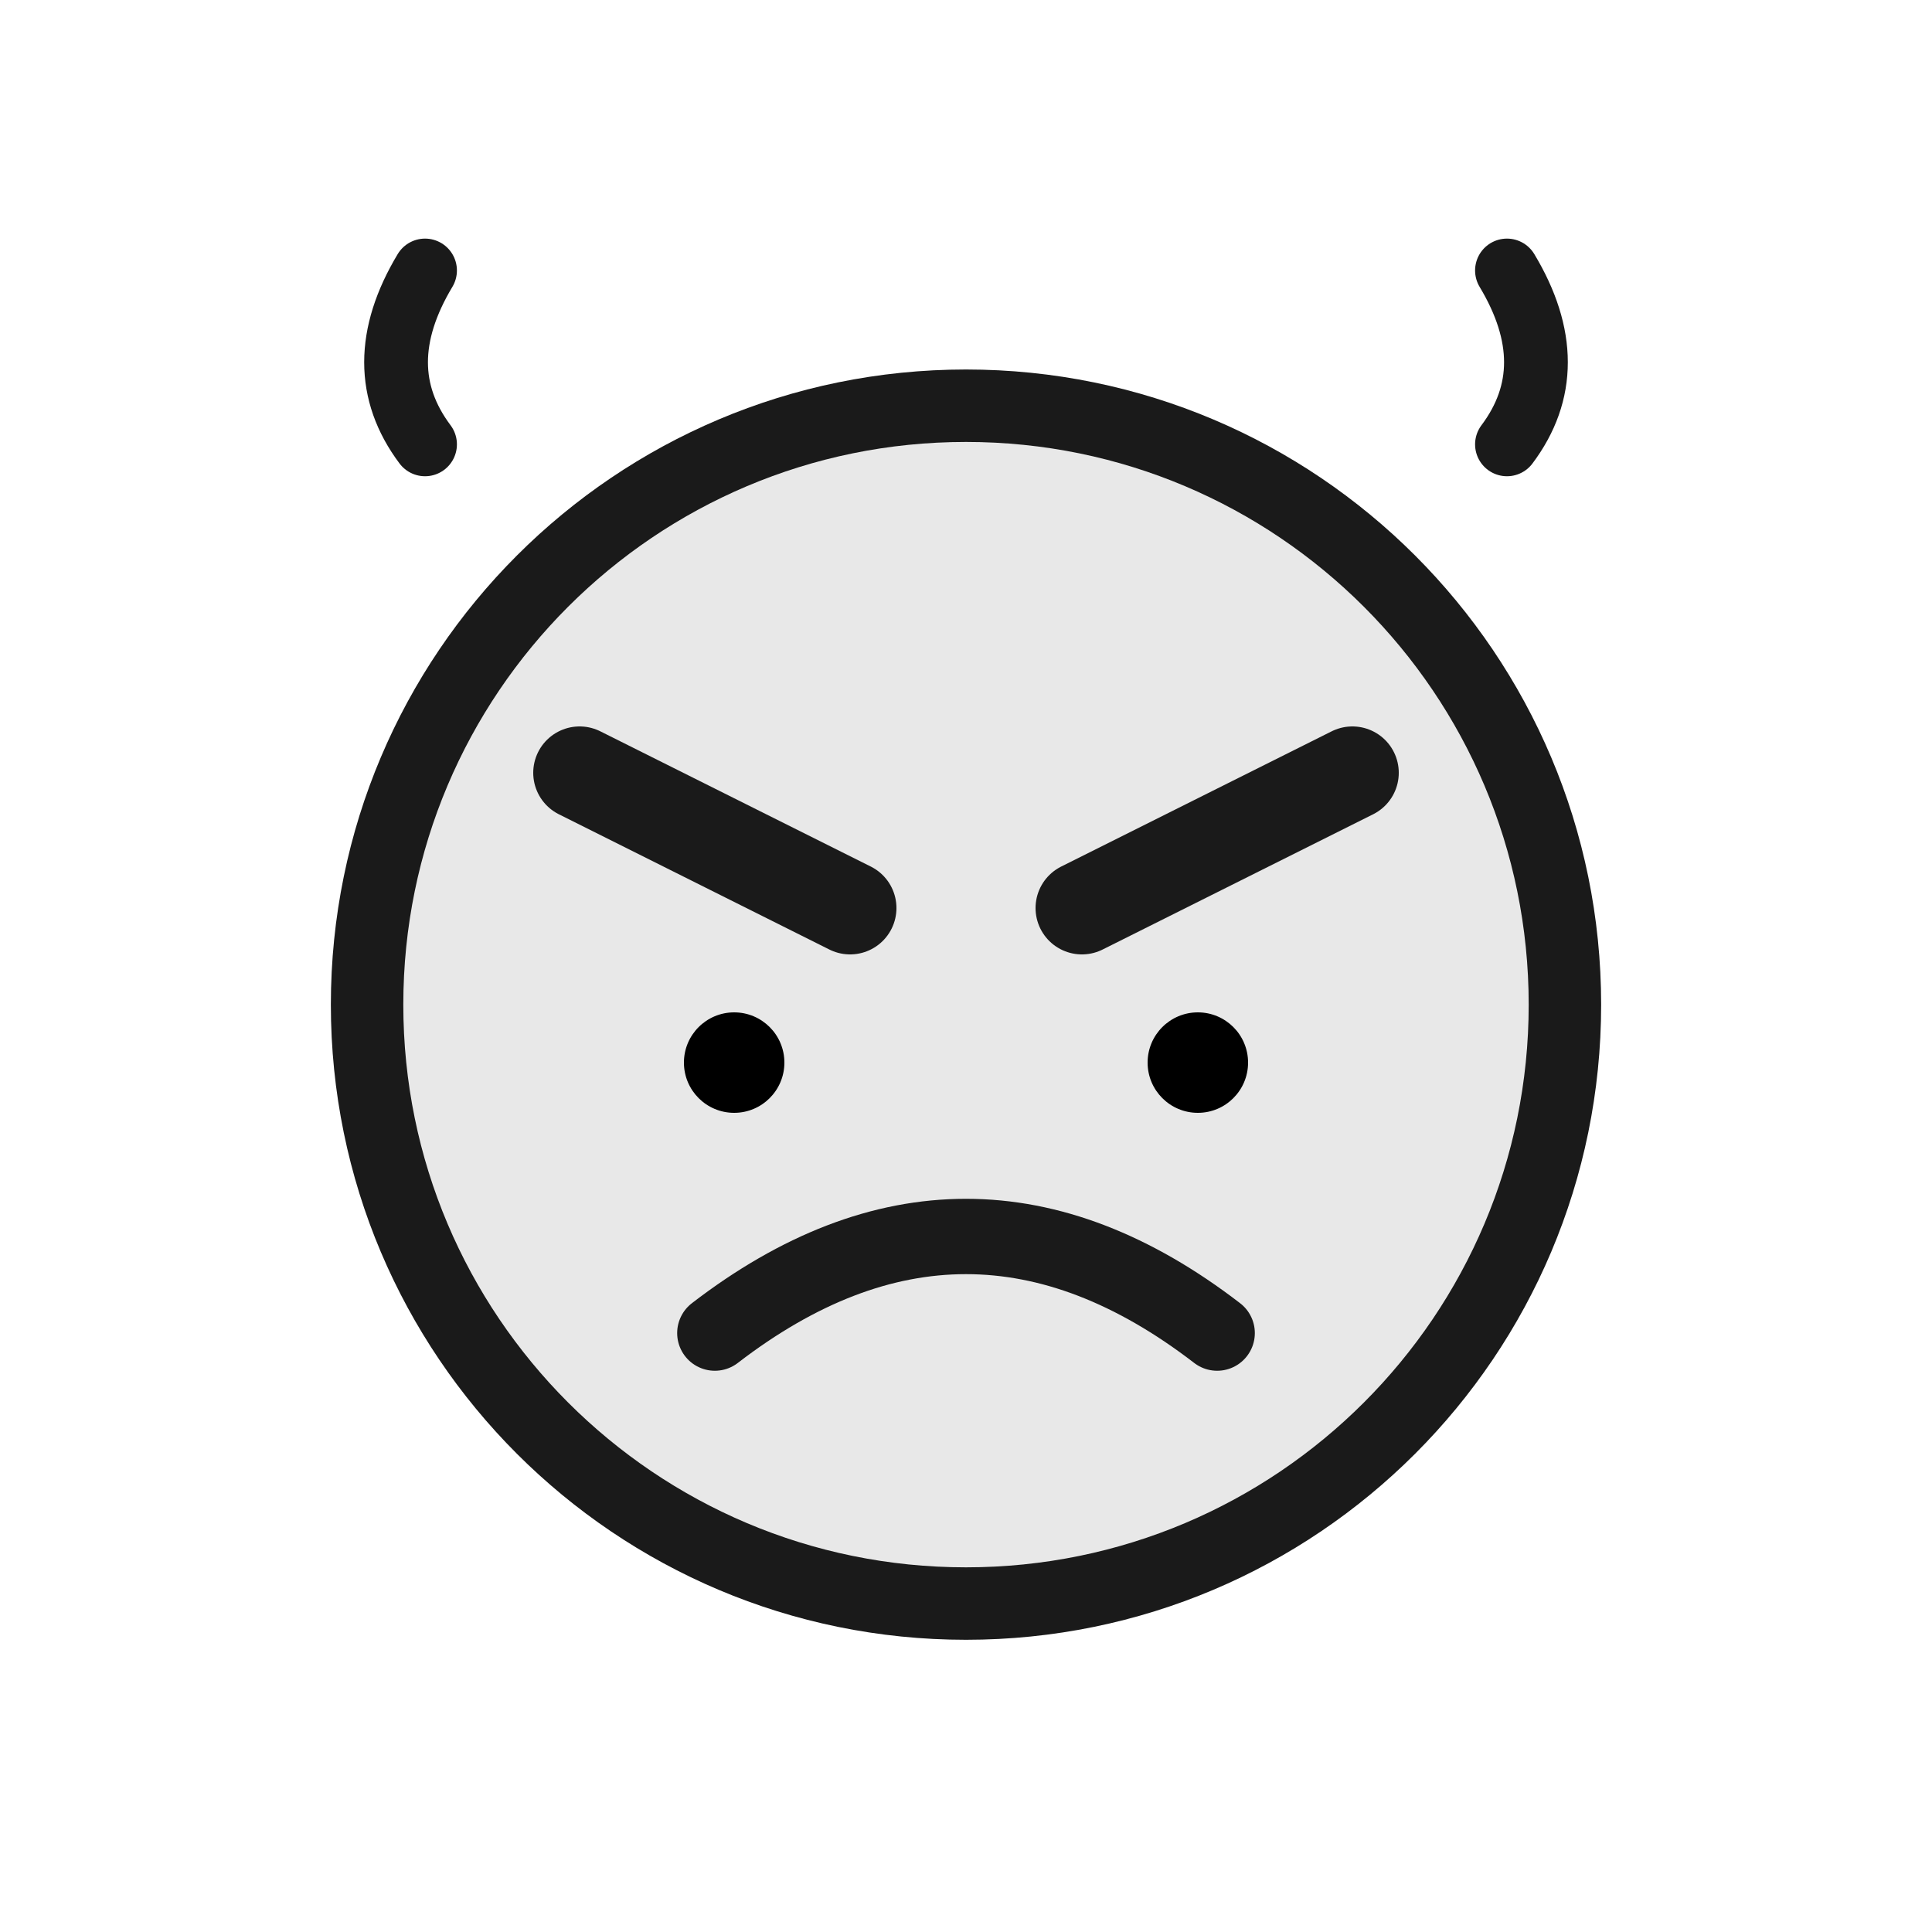
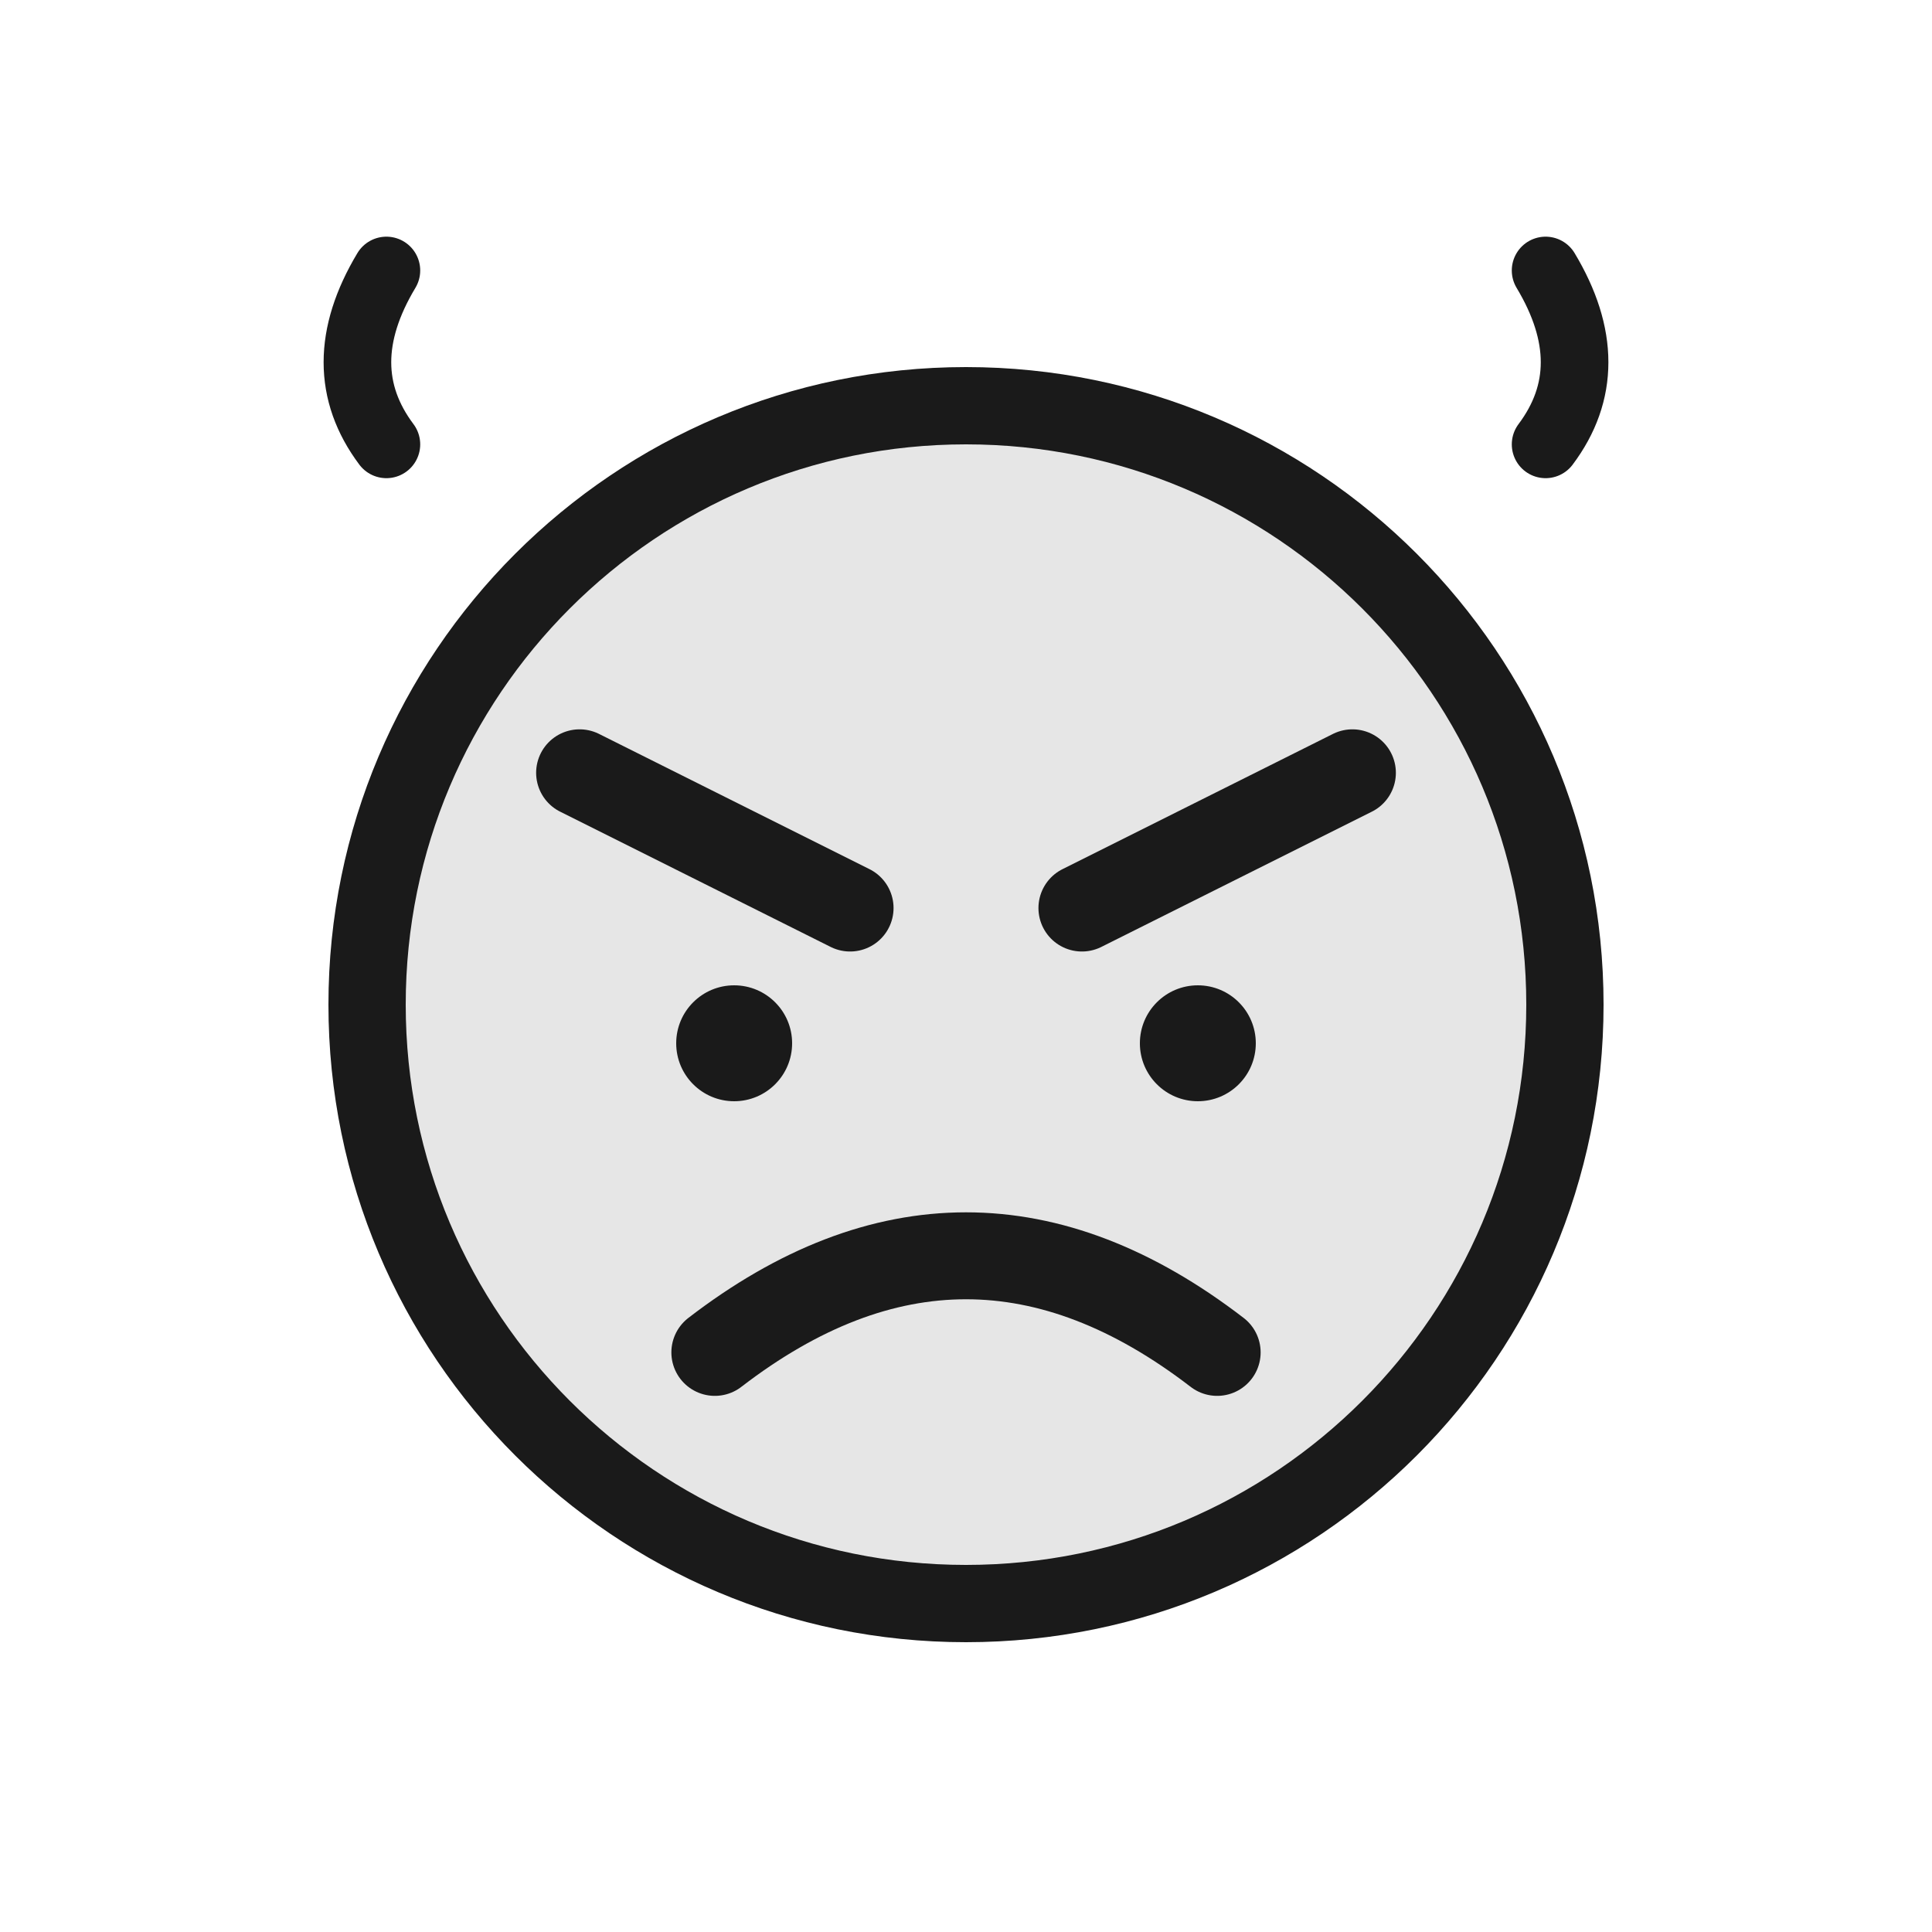
<svg xmlns="http://www.w3.org/2000/svg" viewBox="0 0 100 100">
-   <path d="M19 52 a31 31 0 1 0 62 0 a31 31 0 1 0 -62 0" fill="#e8e8e8" />
-   <path d="M19 52 a31 31 0 1 0 62 0 a31 31 0 1 0 -62 0" fill="none" stroke="#1a1a1a" stroke-width="3.75" stroke-linecap="round" stroke-linejoin="round" />
-   <path d="M30 40L44 47M70 40L56 47" fill="none" stroke="#1a1a1a" stroke-width="4.8" stroke-linecap="round" stroke-linejoin="round" />
-   <circle cx="38" cy="55" r="2.6" fill="#000" />
-   <circle cx="62" cy="55" r="2.6" fill="#000" />
-   <path d="M37 69Q50 59 63 69" fill="none" stroke="#1a1a1a" stroke-width="3.9" stroke-linecap="round" stroke-linejoin="round" />
-   <path d="M27 62 a6 6 0 1 0 12 0 a6 6 0 1 0 -12 0" fill="url(#hatch)" />
-   <path d="M61 62 a6 6 0 1 0 12 0 a6 6 0 1 0 -12 0" fill="url(#hatch)" />
-   <path d="M22 14q-3 5 0 9M78 14q3 5 0 9" fill="none" stroke="#1a1a1a" stroke-width="3.3" stroke-linecap="round" stroke-linejoin="round" />
+   <circle cx="50" cy="52" r="31" fill="#e6e6e6" />
+   <path d="M27 62a6 6 0 1 0 12 0a6 6 0 1 0 -12 0M61 62a6 6 0 1 0 12 0a6 6 0 1 0 -12 0" fill="url(#hatch)" />
+   <circle cx="50" cy="52" r="31" stroke="#1a1a1a" stroke-linecap="round" stroke-linejoin="round" fill="none" stroke-width="4" />
+   <path d="M30 40L44 47M70 40L56 47" stroke="#1a1a1a" stroke-linecap="round" stroke-linejoin="round" fill="none" stroke-width="4.5" />
+   <circle cx="38" cy="54" r="3" fill="#1a1a1a" />
+   <circle cx="62" cy="54" r="3" fill="#1a1a1a" />
+   <path d="M37 70Q50 60 63 70" stroke="#1a1a1a" stroke-linecap="round" stroke-linejoin="round" fill="none" stroke-width="4.5" />
+   <path d="M20 14q-3 5 0 9M80 14q3 5 0 9" stroke="#1a1a1a" stroke-linecap="round" stroke-linejoin="round" fill="none" stroke-width="3.5" />
</svg>
